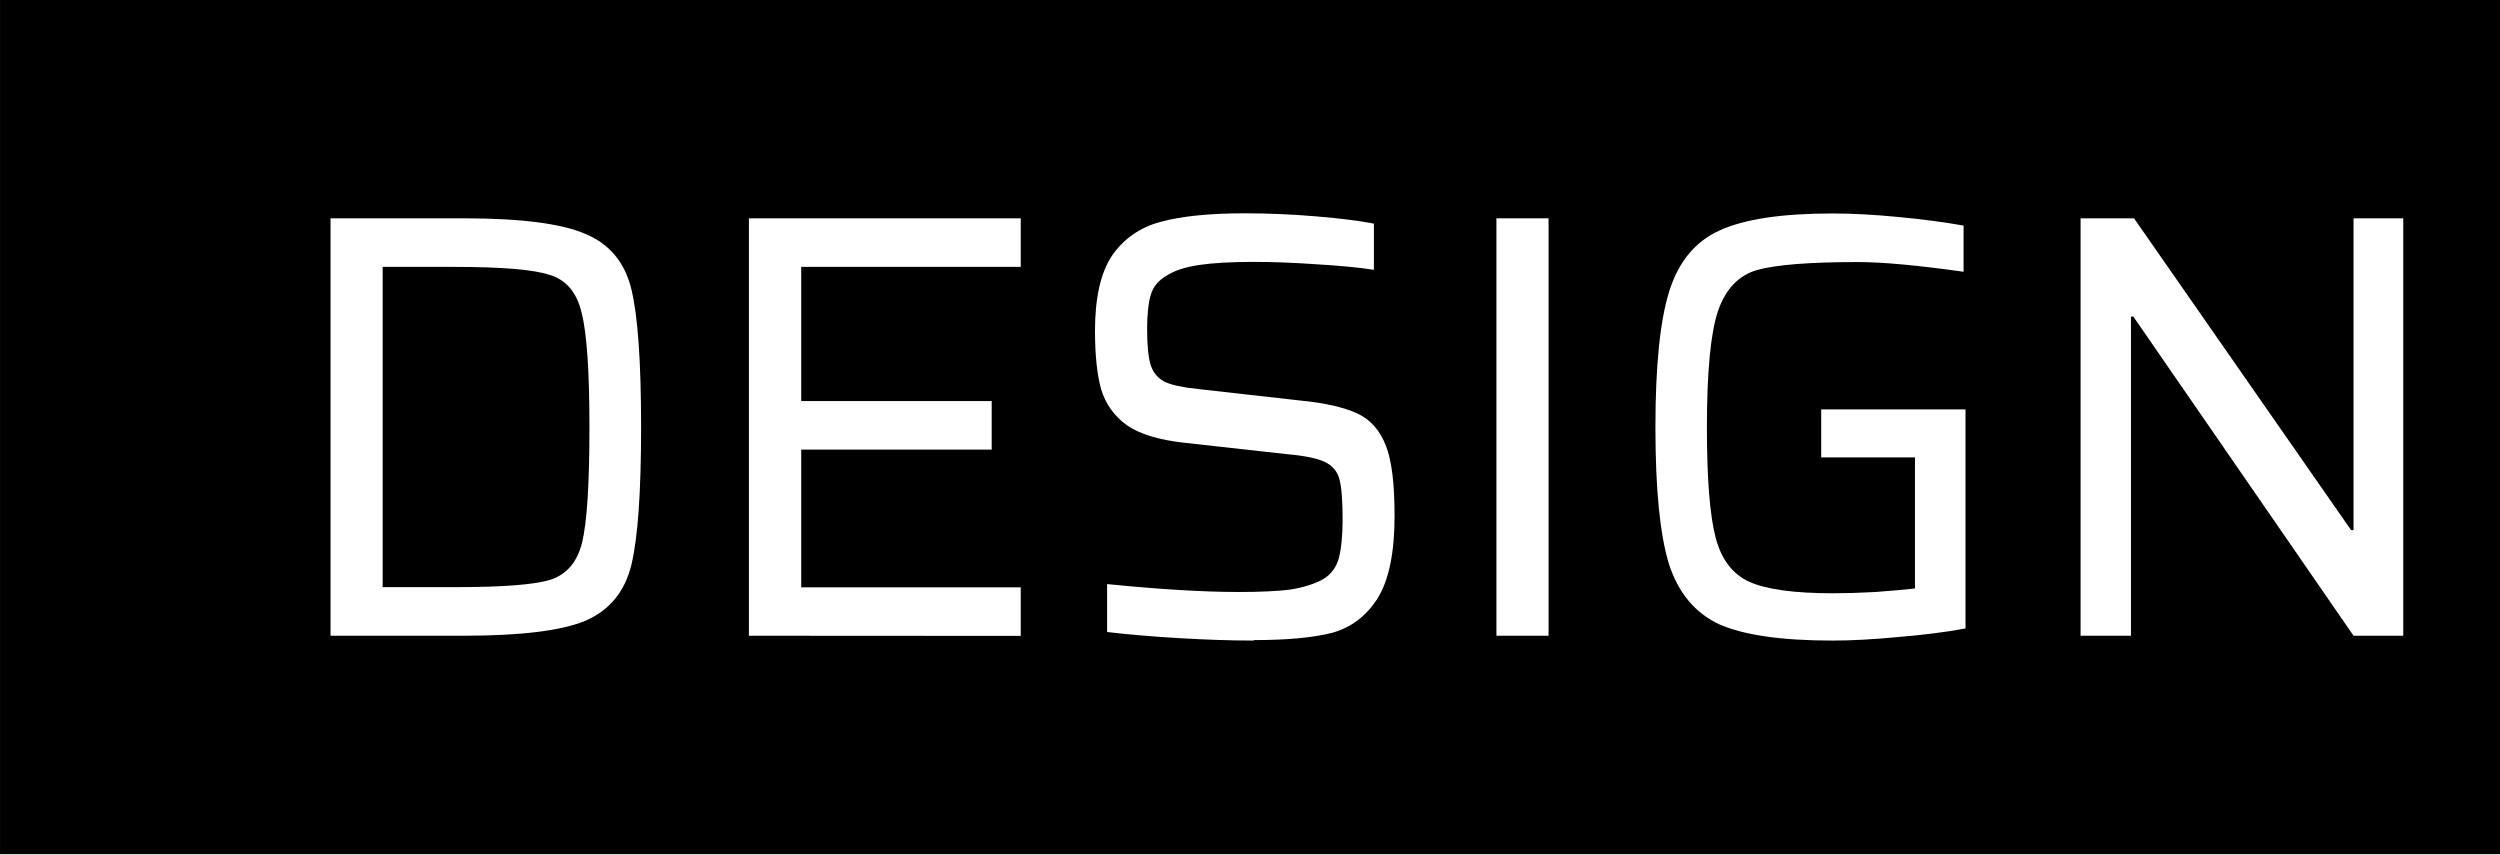
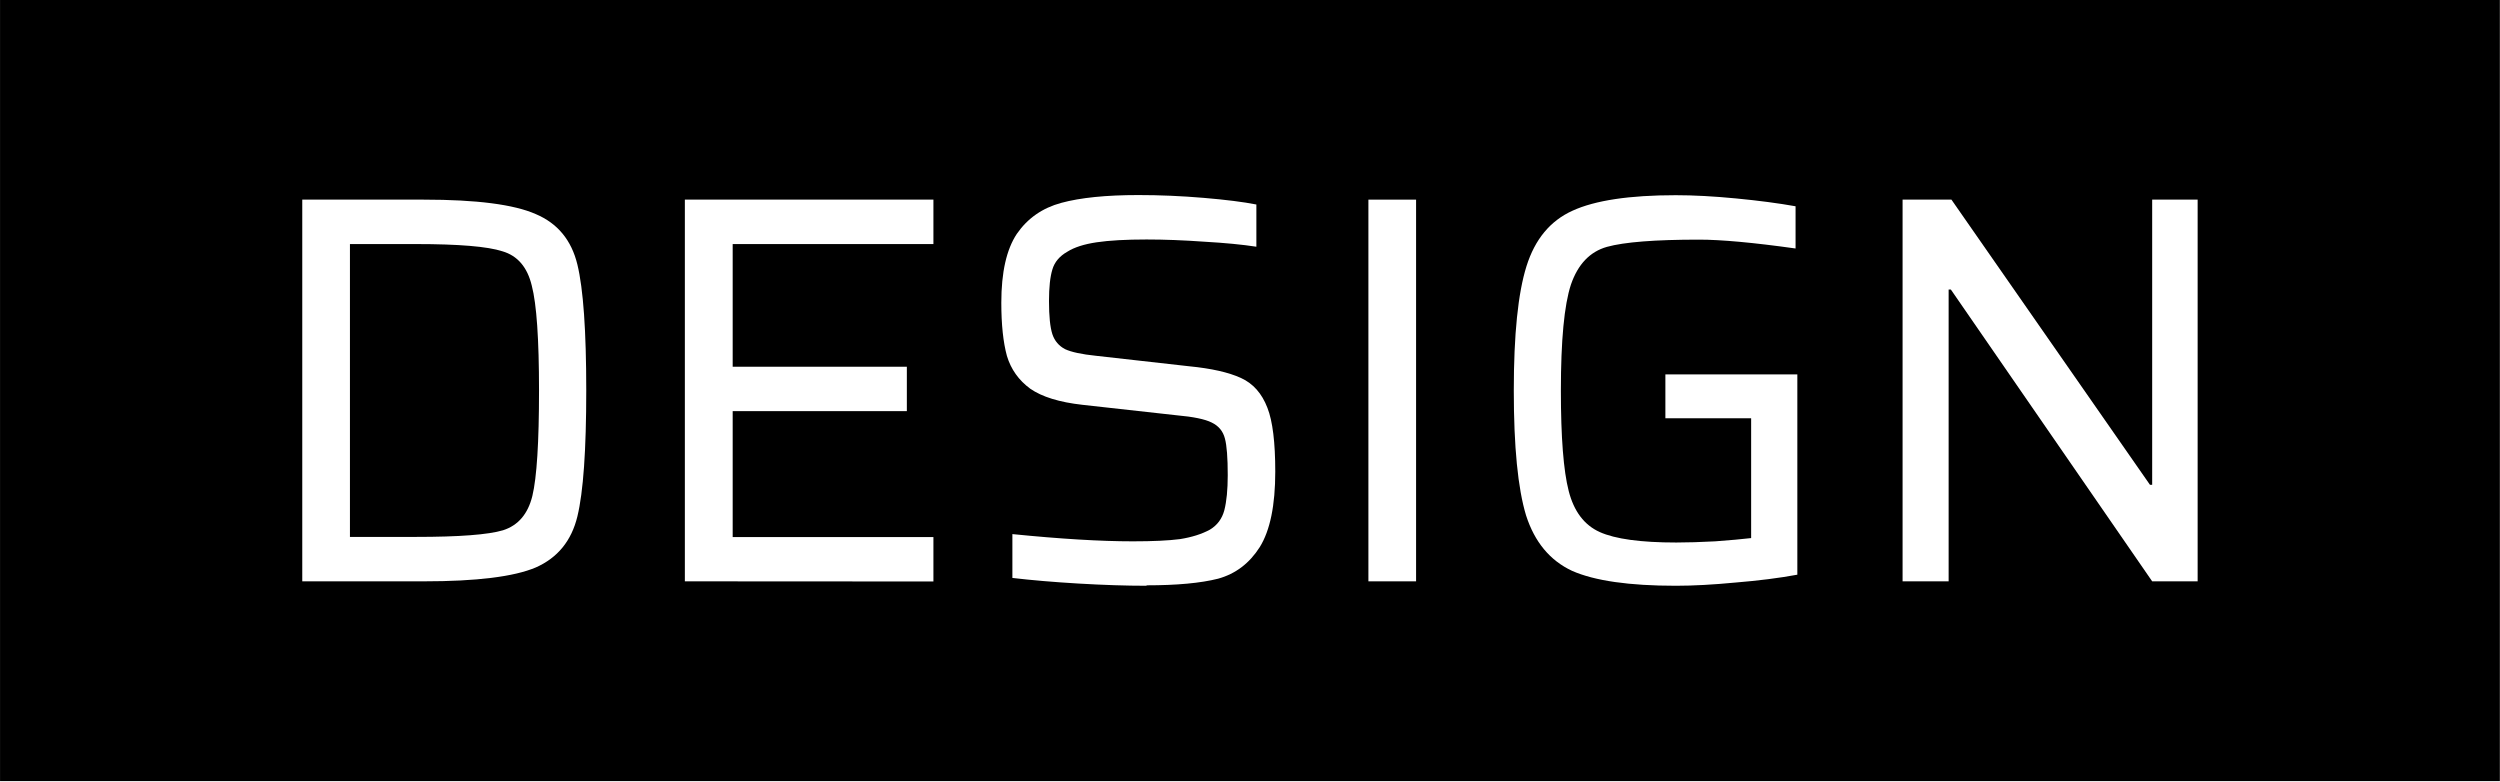
- <svg xmlns="http://www.w3.org/2000/svg" width="58.534" height="20" viewBox="0 0 15.487 5.292" version="1.1" id="svg2396">
+ <svg xmlns="http://www.w3.org/2000/svg" width="64.011" height="20" viewBox="0 0 16.936 5.292" version="1.1" id="svg2396">
  <defs id="defs2390" />
  <g id="layer1" transform="translate(-40.82638,-226.1295)">
    <rect style="opacity:1;fill:#000000;fill-opacity:1;stroke:none;stroke-width:0.316;stroke-linecap:round;stroke-linejoin:round;stroke-miterlimit:4;stroke-dasharray:none;stroke-opacity:1" id="rect4763" width="16.936" height="5.292" x="40.826" y="226.129" />
    <g aria-label="DESIGN" style="font-style:normal;font-weight:normal;font-size:11.275px;line-height:1.25;font-family:sans-serif;letter-spacing:0px;word-spacing:0px;display:inline;opacity:1;fill:#ffffff;fill-opacity:1;stroke:none;stroke-width:0.282" id="text4781-9" transform="translate(0.7245632)">
      <path d="m 42.149,227.482 h 0.823 q 0.537,0 0.759,0.098 0.222,0.094 0.282,0.342 0.06,0.248 0.06,0.853 0,0.605 -0.06,0.853 -0.06,0.248 -0.282,0.346 -0.222,0.094 -0.759,0.094 H 42.149 Z m 0.77,2.285 q 0.44,0 0.59,-0.045 0.154,-0.049 0.199,-0.233 0.045,-0.188 0.045,-0.714 0,-0.522 -0.049,-0.71 -0.045,-0.188 -0.199,-0.233 -0.15,-0.049 -0.586,-0.049 h -0.447 v 1.984 z" style="font-style:normal;font-variant:normal;font-weight:normal;font-stretch:normal;font-size:3.758px;font-family:Saira;-inkscape-font-specification:Saira;font-variant-ligatures:normal;font-variant-caps:normal;font-variant-numeric:normal;font-feature-settings:normal;text-align:start;writing-mode:lr-tb;text-anchor:start;fill:#ffffff;fill-opacity:1;stroke-width:0.282" id="path2969" />
      <path d="m 44.741,230.068 v -2.586 h 1.684 v 0.301 h -1.36 v 0.831 h 1.18 v 0.301 h -1.18 v 0.853 h 1.36 v 0.301 z" style="font-style:normal;font-variant:normal;font-weight:normal;font-stretch:normal;font-size:3.758px;font-family:Saira;-inkscape-font-specification:Saira;font-variant-ligatures:normal;font-variant-caps:normal;font-variant-numeric:normal;font-feature-settings:normal;text-align:start;writing-mode:lr-tb;text-anchor:start;fill:#ffffff;fill-opacity:1;stroke-width:0.282" id="path2971" />
      <path d="m 47.869,230.098 q -0.207,0 -0.462,-0.015 -0.252,-0.015 -0.447,-0.038 v -0.297 q 0.489,0.049 0.816,0.049 0.203,0 0.319,-0.015 0.12,-0.019 0.203,-0.064 0.075,-0.045 0.098,-0.132 0.023,-0.09 0.023,-0.237 0,-0.177 -0.019,-0.248 -0.019,-0.075 -0.09,-0.109 -0.068,-0.034 -0.237,-0.049 l -0.639,-0.071 q -0.233,-0.026 -0.353,-0.109 -0.117,-0.086 -0.158,-0.222 -0.038,-0.139 -0.038,-0.361 0,-0.308 0.105,-0.466 0.109,-0.158 0.301,-0.21 0.195,-0.053 0.522,-0.053 0.218,0 0.443,0.019 0.225,0.019 0.357,0.045 v 0.286 q -0.143,-0.022 -0.353,-0.034 -0.21,-0.015 -0.391,-0.015 -0.21,0 -0.338,0.019 -0.128,0.019 -0.199,0.064 -0.079,0.045 -0.101,0.12 -0.023,0.075 -0.023,0.214 0,0.154 0.023,0.225 0.023,0.068 0.086,0.101 0.064,0.03 0.21,0.045 l 0.631,0.071 q 0.225,0.022 0.35,0.079 0.124,0.056 0.18,0.203 0.053,0.135 0.053,0.432 0,0.342 -0.105,0.511 -0.105,0.165 -0.282,0.214 -0.177,0.045 -0.485,0.045 z" style="font-style:normal;font-variant:normal;font-weight:normal;font-stretch:normal;font-size:3.758px;font-family:Saira;-inkscape-font-specification:Saira;font-variant-ligatures:normal;font-variant-caps:normal;font-variant-numeric:normal;font-feature-settings:normal;text-align:start;writing-mode:lr-tb;text-anchor:start;fill:#ffffff;fill-opacity:1;stroke-width:0.282" id="path2973" />
      <path d="m 49.372,230.068 v -2.586 h 0.323 v 2.586 z" style="font-style:normal;font-variant:normal;font-weight:normal;font-stretch:normal;font-size:3.758px;font-family:Saira;-inkscape-font-specification:Saira;font-variant-ligatures:normal;font-variant-caps:normal;font-variant-numeric:normal;font-feature-settings:normal;text-align:start;writing-mode:lr-tb;text-anchor:start;fill:#ffffff;fill-opacity:1;stroke-width:0.282" id="path2975" />
      <path d="m 51.384,228.963 v -0.297 h 0.894 v 1.357 q -0.184,0.034 -0.417,0.053 -0.229,0.022 -0.406,0.022 -0.474,0 -0.703,-0.101 -0.225,-0.105 -0.312,-0.376 -0.083,-0.274 -0.083,-0.846 0,-0.568 0.086,-0.842 0.086,-0.274 0.312,-0.376 0.229,-0.105 0.699,-0.105 0.184,0 0.41,0.022 0.229,0.022 0.402,0.053 v 0.286 q -0.428,-0.06 -0.654,-0.06 -0.447,0 -0.624,0.049 -0.173,0.049 -0.244,0.256 -0.068,0.207 -0.068,0.718 0,0.474 0.053,0.68 0.053,0.207 0.21,0.278 0.158,0.071 0.519,0.071 0.113,0 0.263,-0.008 0.15,-0.011 0.244,-0.022 v -0.812 z" style="font-style:normal;font-variant:normal;font-weight:normal;font-stretch:normal;font-size:3.758px;font-family:Saira;-inkscape-font-specification:Saira;font-variant-ligatures:normal;font-variant-caps:normal;font-variant-numeric:normal;font-feature-settings:normal;text-align:start;writing-mode:lr-tb;text-anchor:start;fill:#ffffff;fill-opacity:1;stroke-width:0.282" id="path2977" />
      <path d="m 54.682,230.068 -1.364,-1.977 h -0.015 v 1.977 h -0.312 v -2.586 h 0.331 l 1.345,1.932 h 0.015 v -1.932 h 0.308 v 2.586 z" style="font-style:normal;font-variant:normal;font-weight:normal;font-stretch:normal;font-size:3.758px;font-family:Saira;-inkscape-font-specification:Saira;font-variant-ligatures:normal;font-variant-caps:normal;font-variant-numeric:normal;font-feature-settings:normal;text-align:start;writing-mode:lr-tb;text-anchor:start;fill:#ffffff;fill-opacity:1;stroke-width:0.282" id="path2979" />
    </g>
  </g>
</svg>
